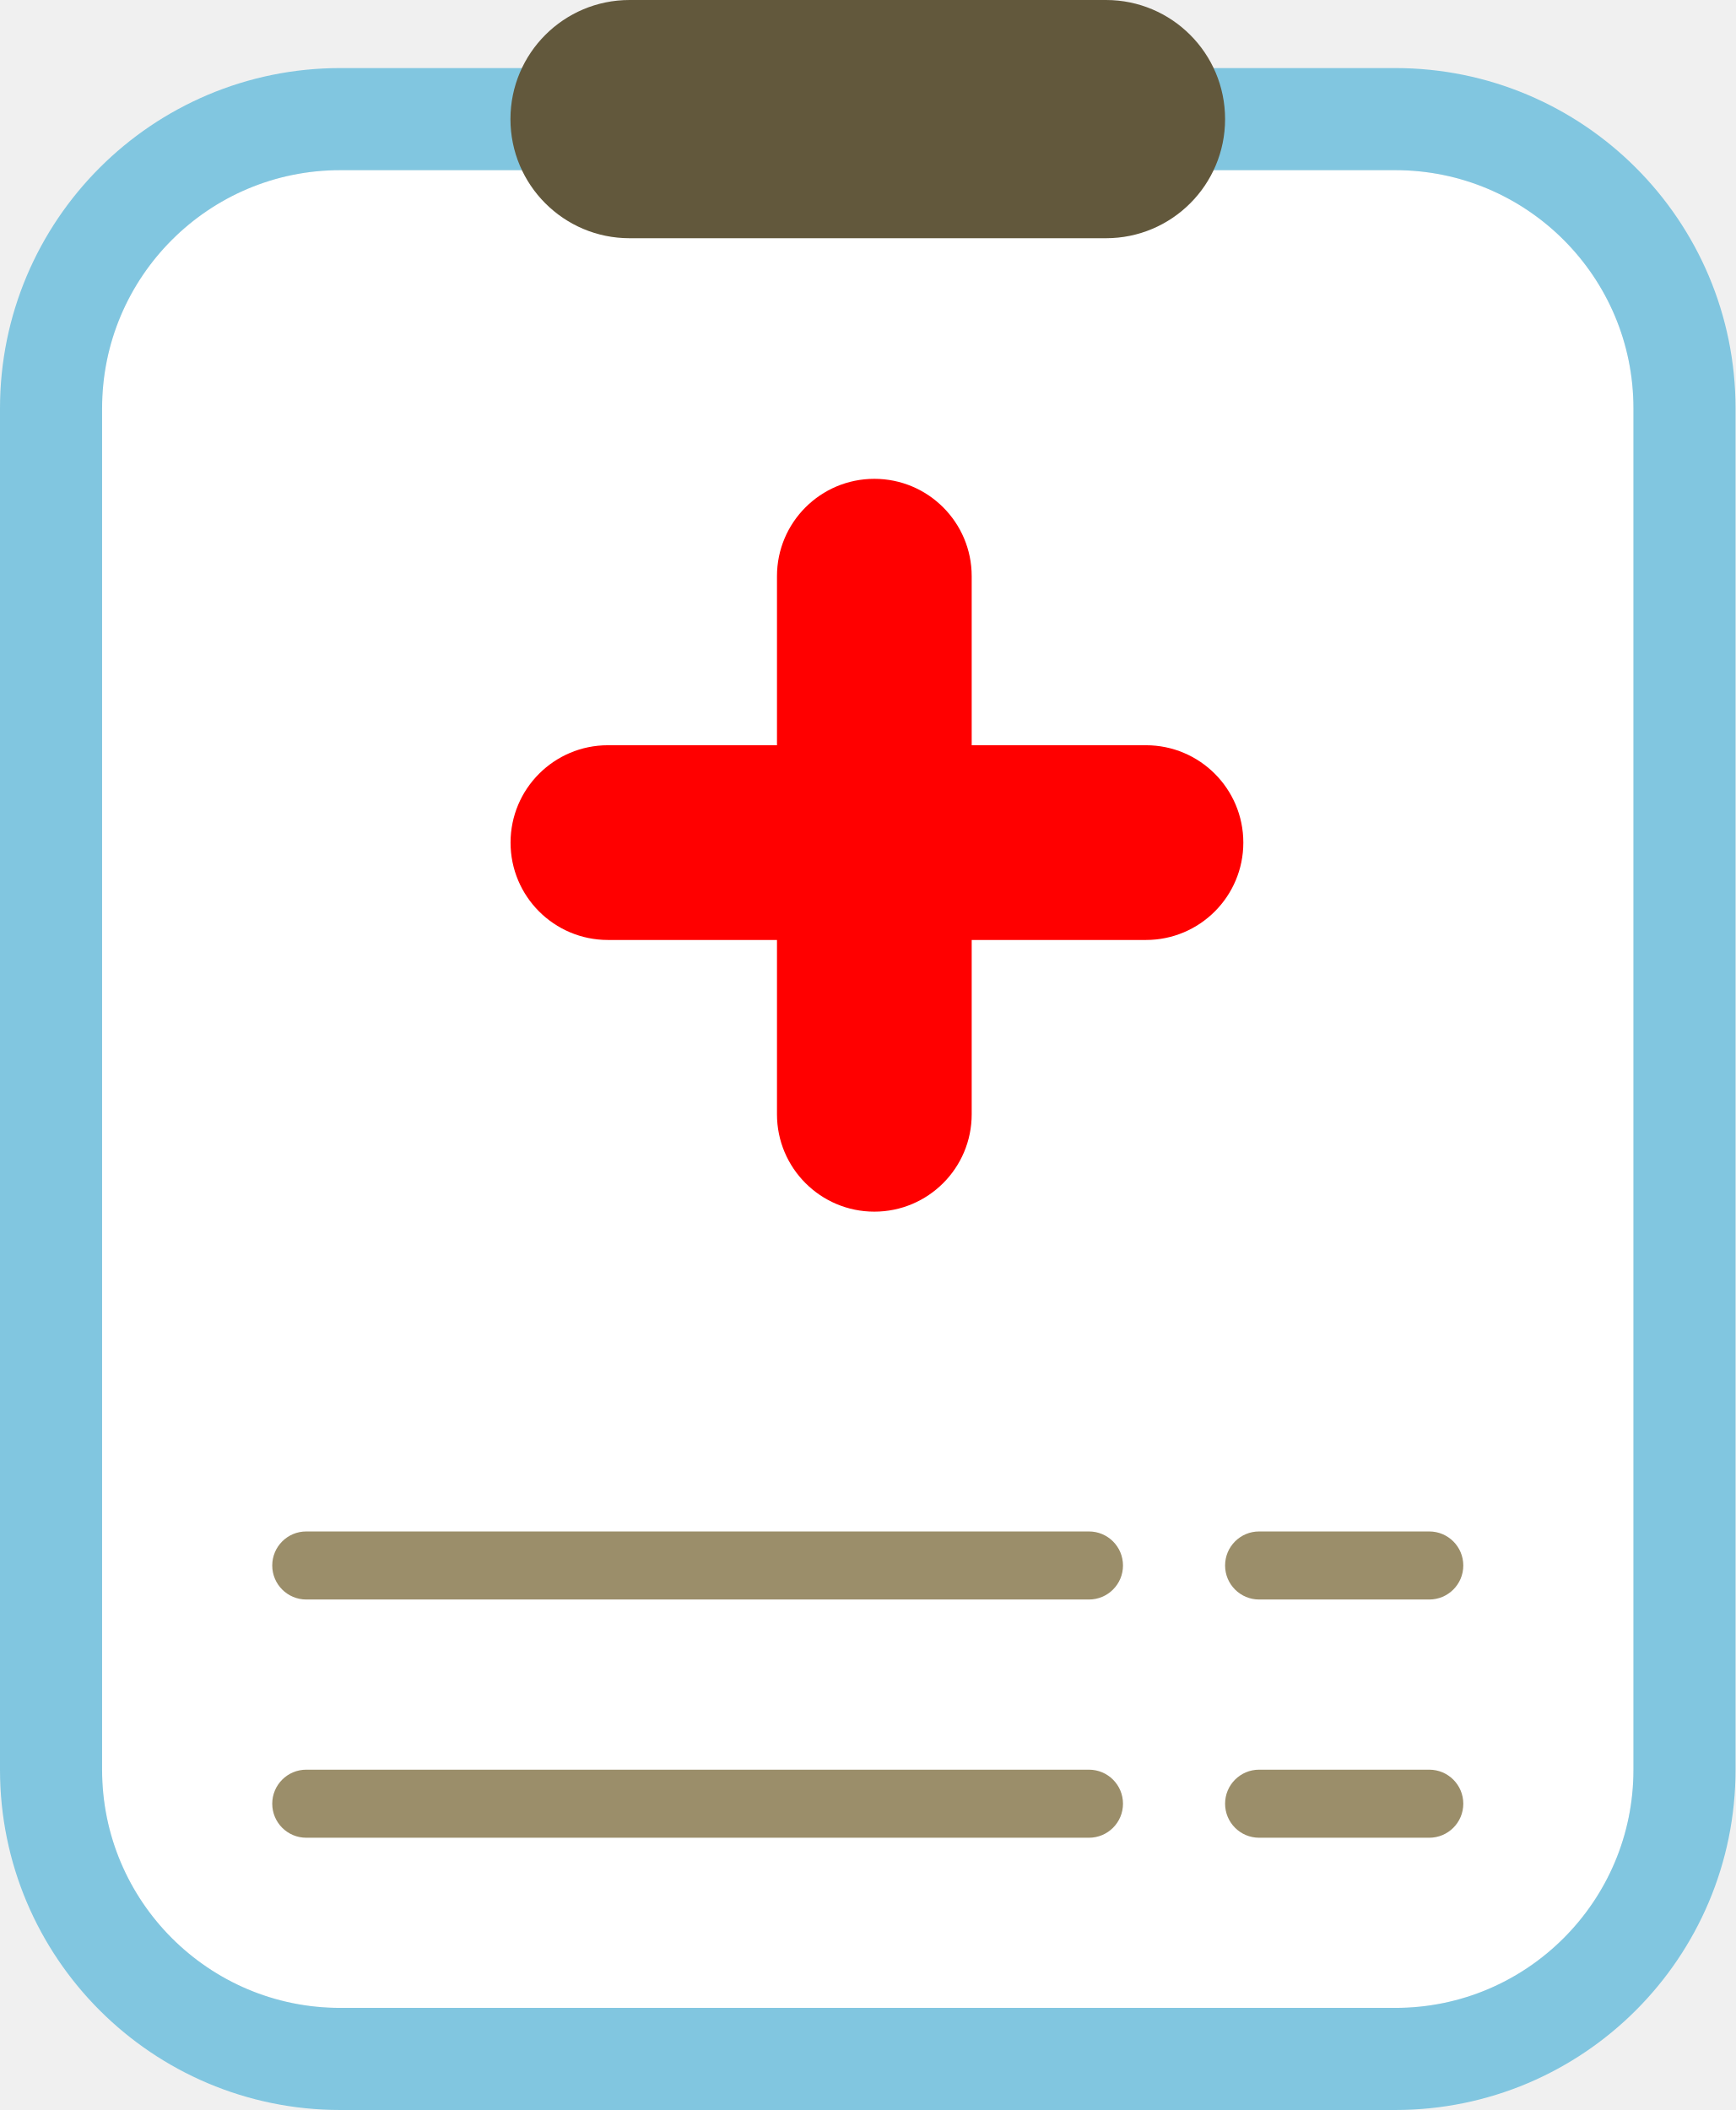
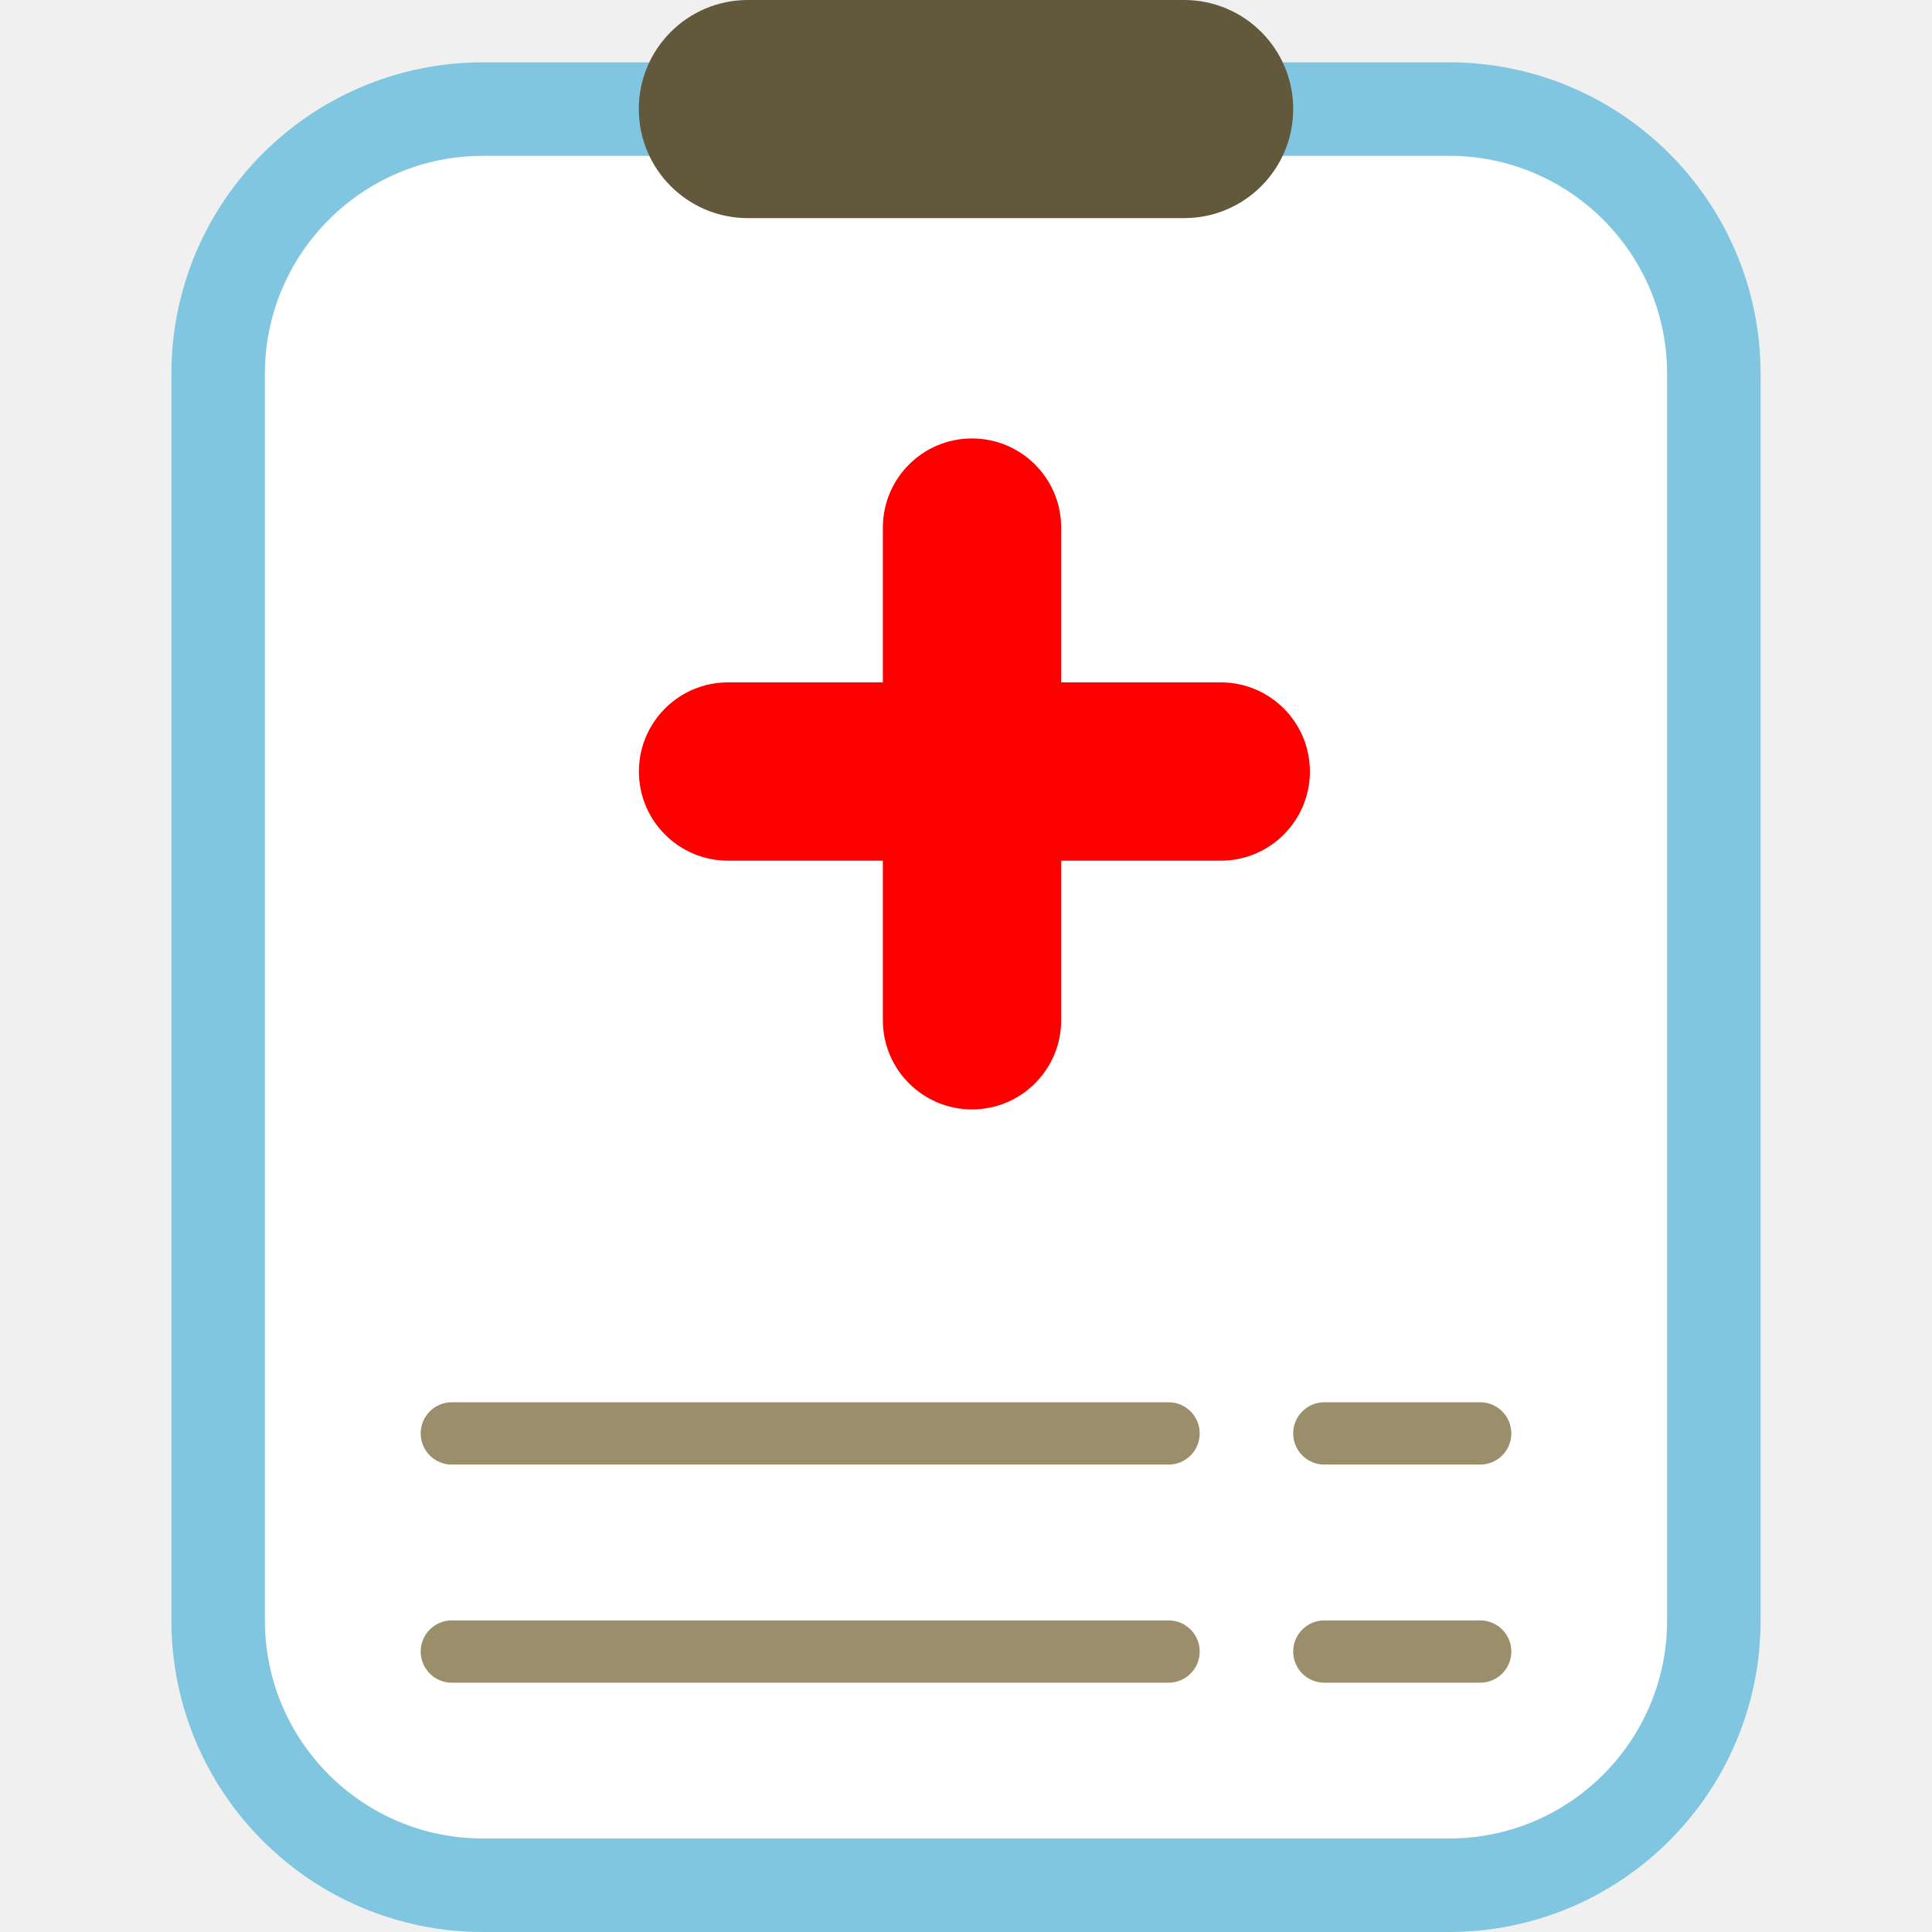
- <svg xmlns="http://www.w3.org/2000/svg" width="51" height="62" viewBox="0 0 51 62">
+ <svg xmlns="http://www.w3.org/2000/svg" width="62" height="62" viewBox="0 0 51 62">
  <g id="Group_23" data-name="Group 23" transform="translate(-88.927 -652.939)">
    <g id="Rectangle_39" data-name="Rectangle 39" transform="translate(91.927 657.939)" fill="#fff" stroke="#81c6e0" stroke-width="3">
      <rect width="45" height="54" rx="7" stroke="none" />
      <rect x="-1.5" y="-1.5" width="48" height="57" rx="8.5" fill="none" />
    </g>
    <rect id="Rectangle_40" data-name="Rectangle 40" width="21" height="7" rx="3.5" transform="translate(103.927 652.939)" fill="#62583c" />
    <rect id="Rectangle_42" data-name="Rectangle 42" width="25" height="2" rx="1" transform="translate(96.927 697.939)" fill="#9b8e6a" />
    <rect id="Rectangle_47" data-name="Rectangle 47" width="7" height="2" rx="1" transform="translate(124.927 697.939)" fill="#9b8e6a" />
    <rect id="Rectangle_43" data-name="Rectangle 43" width="25" transform="translate(96.927 699.939)" fill="#9b8e6a" />
    <rect id="Rectangle_46" data-name="Rectangle 46" width="7" transform="translate(124.927 699.939)" fill="#9b8e6a" />
    <rect id="Rectangle_44" data-name="Rectangle 44" width="25" height="2" rx="1" transform="translate(96.927 704.939)" fill="#9b8e6a" />
    <rect id="Rectangle_45" data-name="Rectangle 45" width="7" height="2" rx="1" transform="translate(124.927 704.939)" fill="#9b8e6a" />
    <rect id="Rectangle_61" data-name="Rectangle 61" width="5.722" height="21.533" rx="2.861" transform="translate(111.759 667.009)" fill="red" />
    <rect id="Rectangle_62" data-name="Rectangle 62" width="5.722" height="21.533" rx="2.861" transform="translate(125.463 674.837) rotate(90)" fill="red" />
  </g>
</svg>
